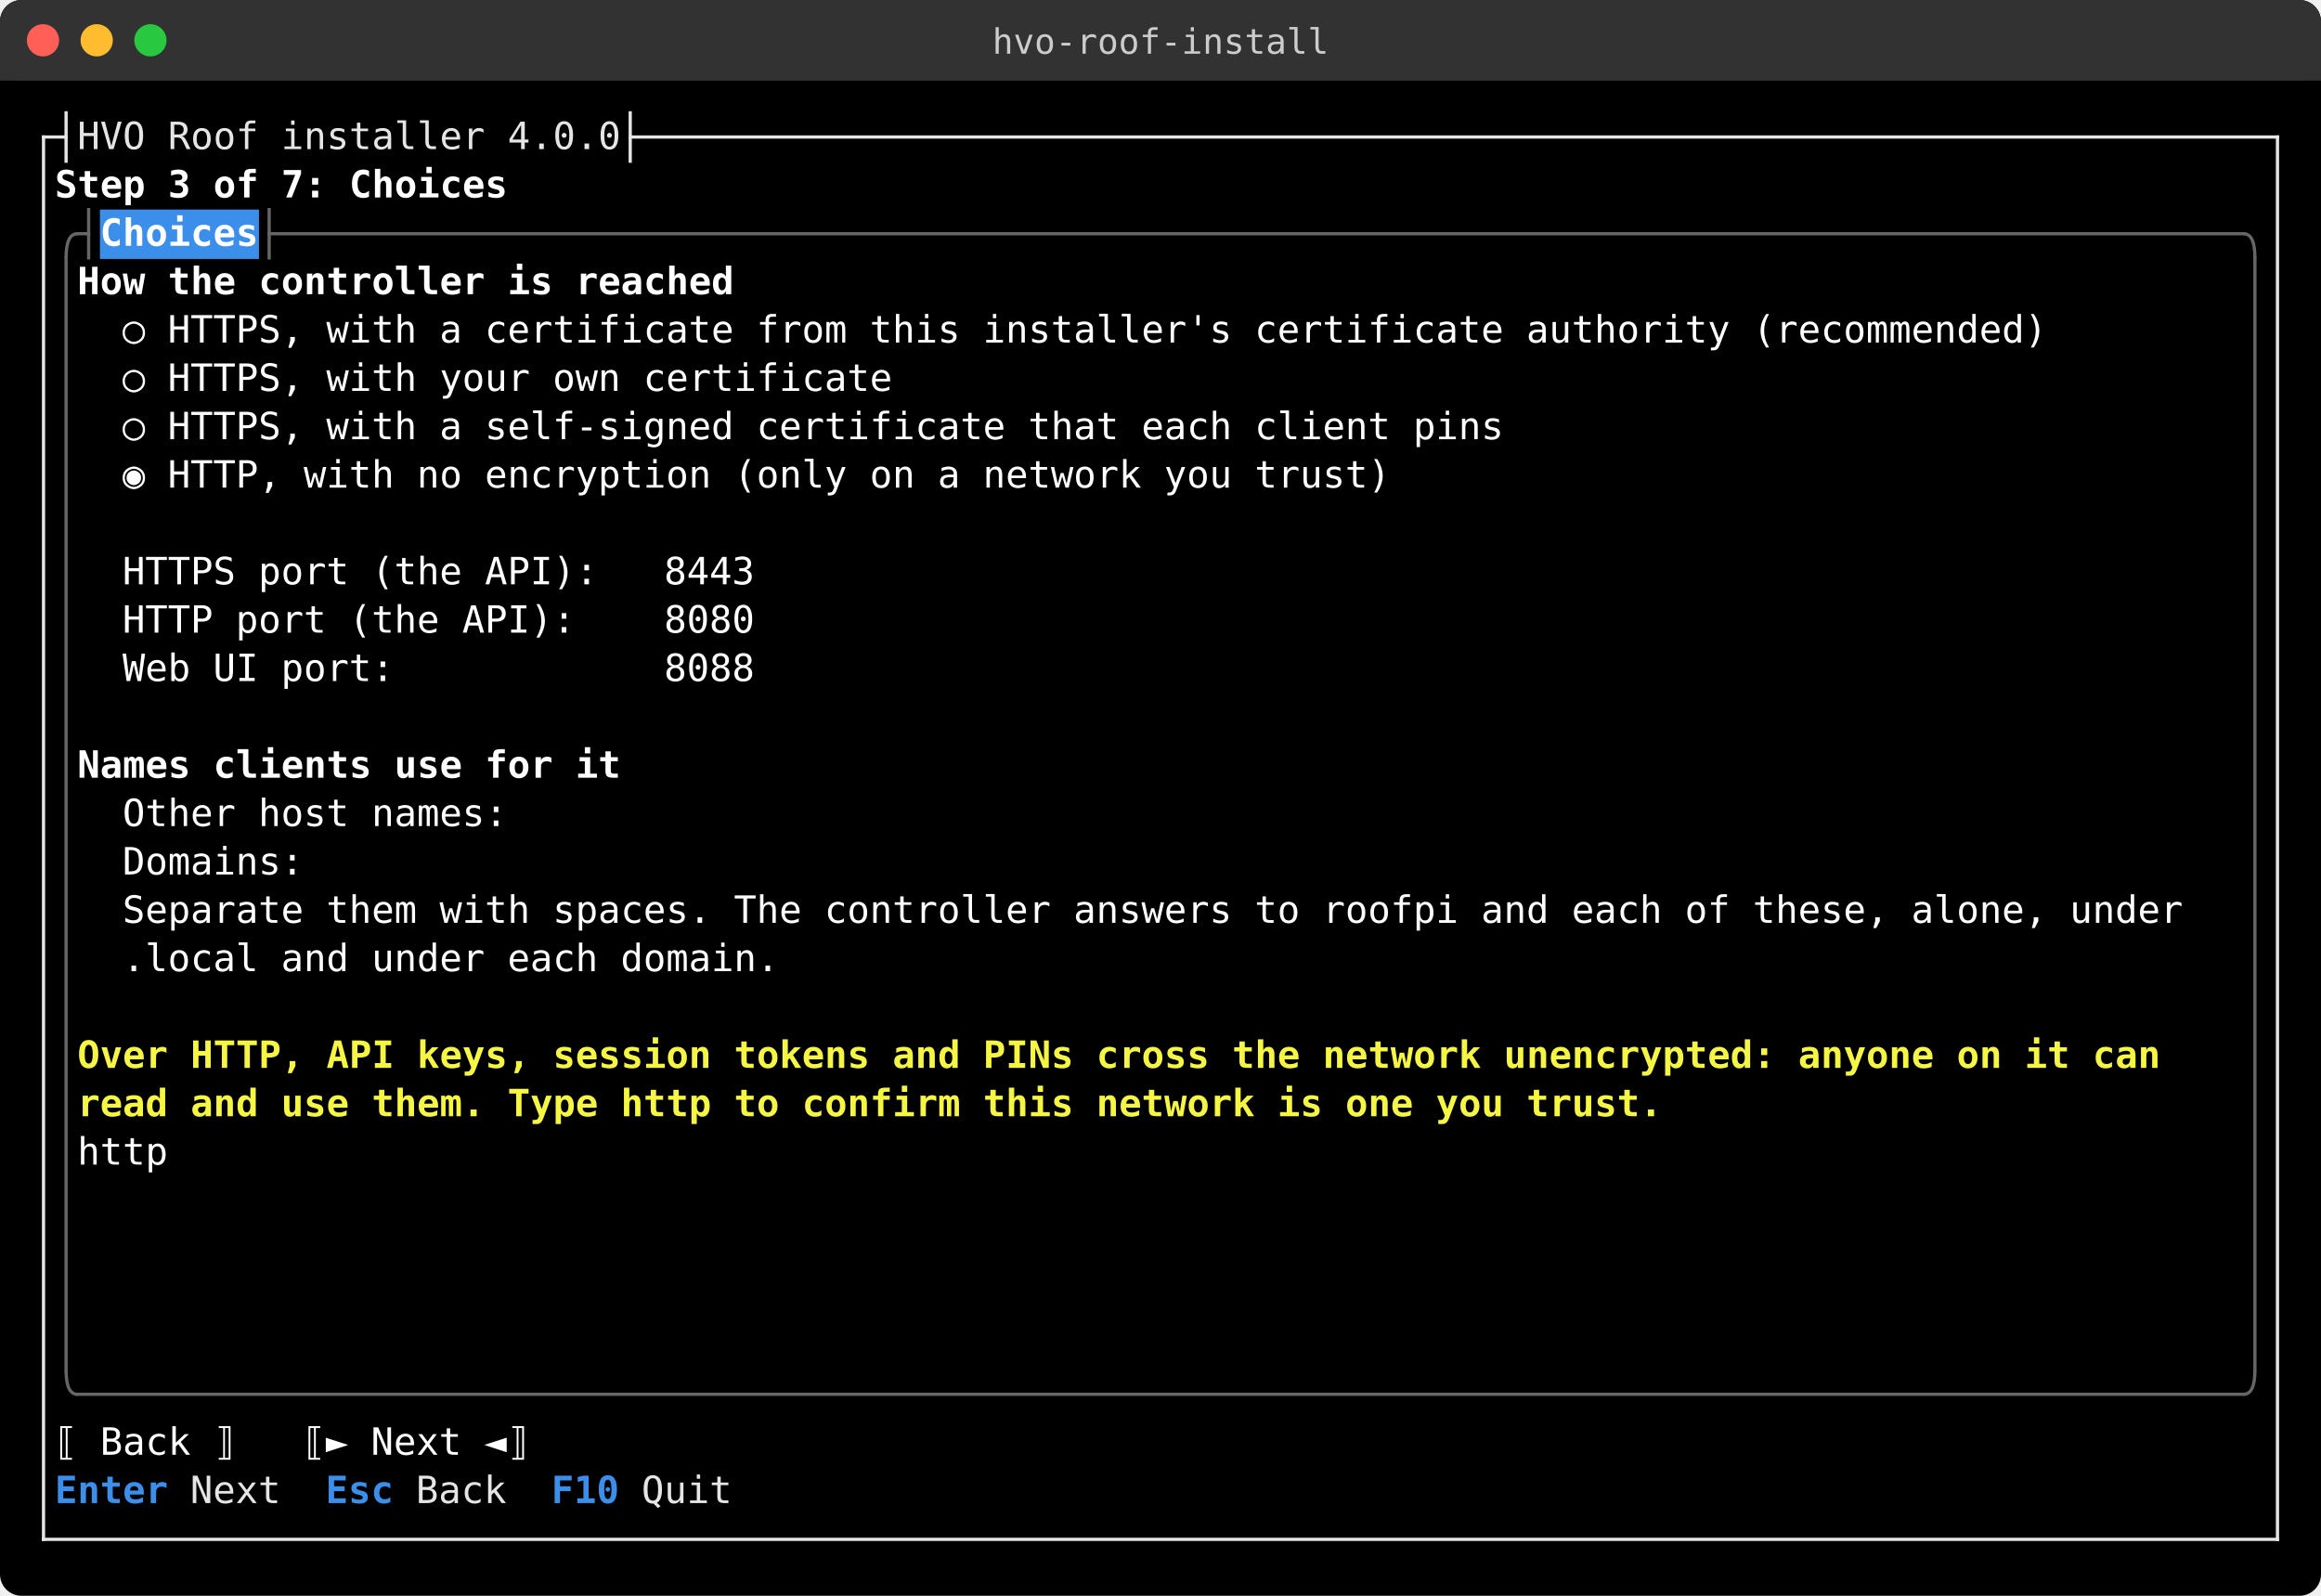
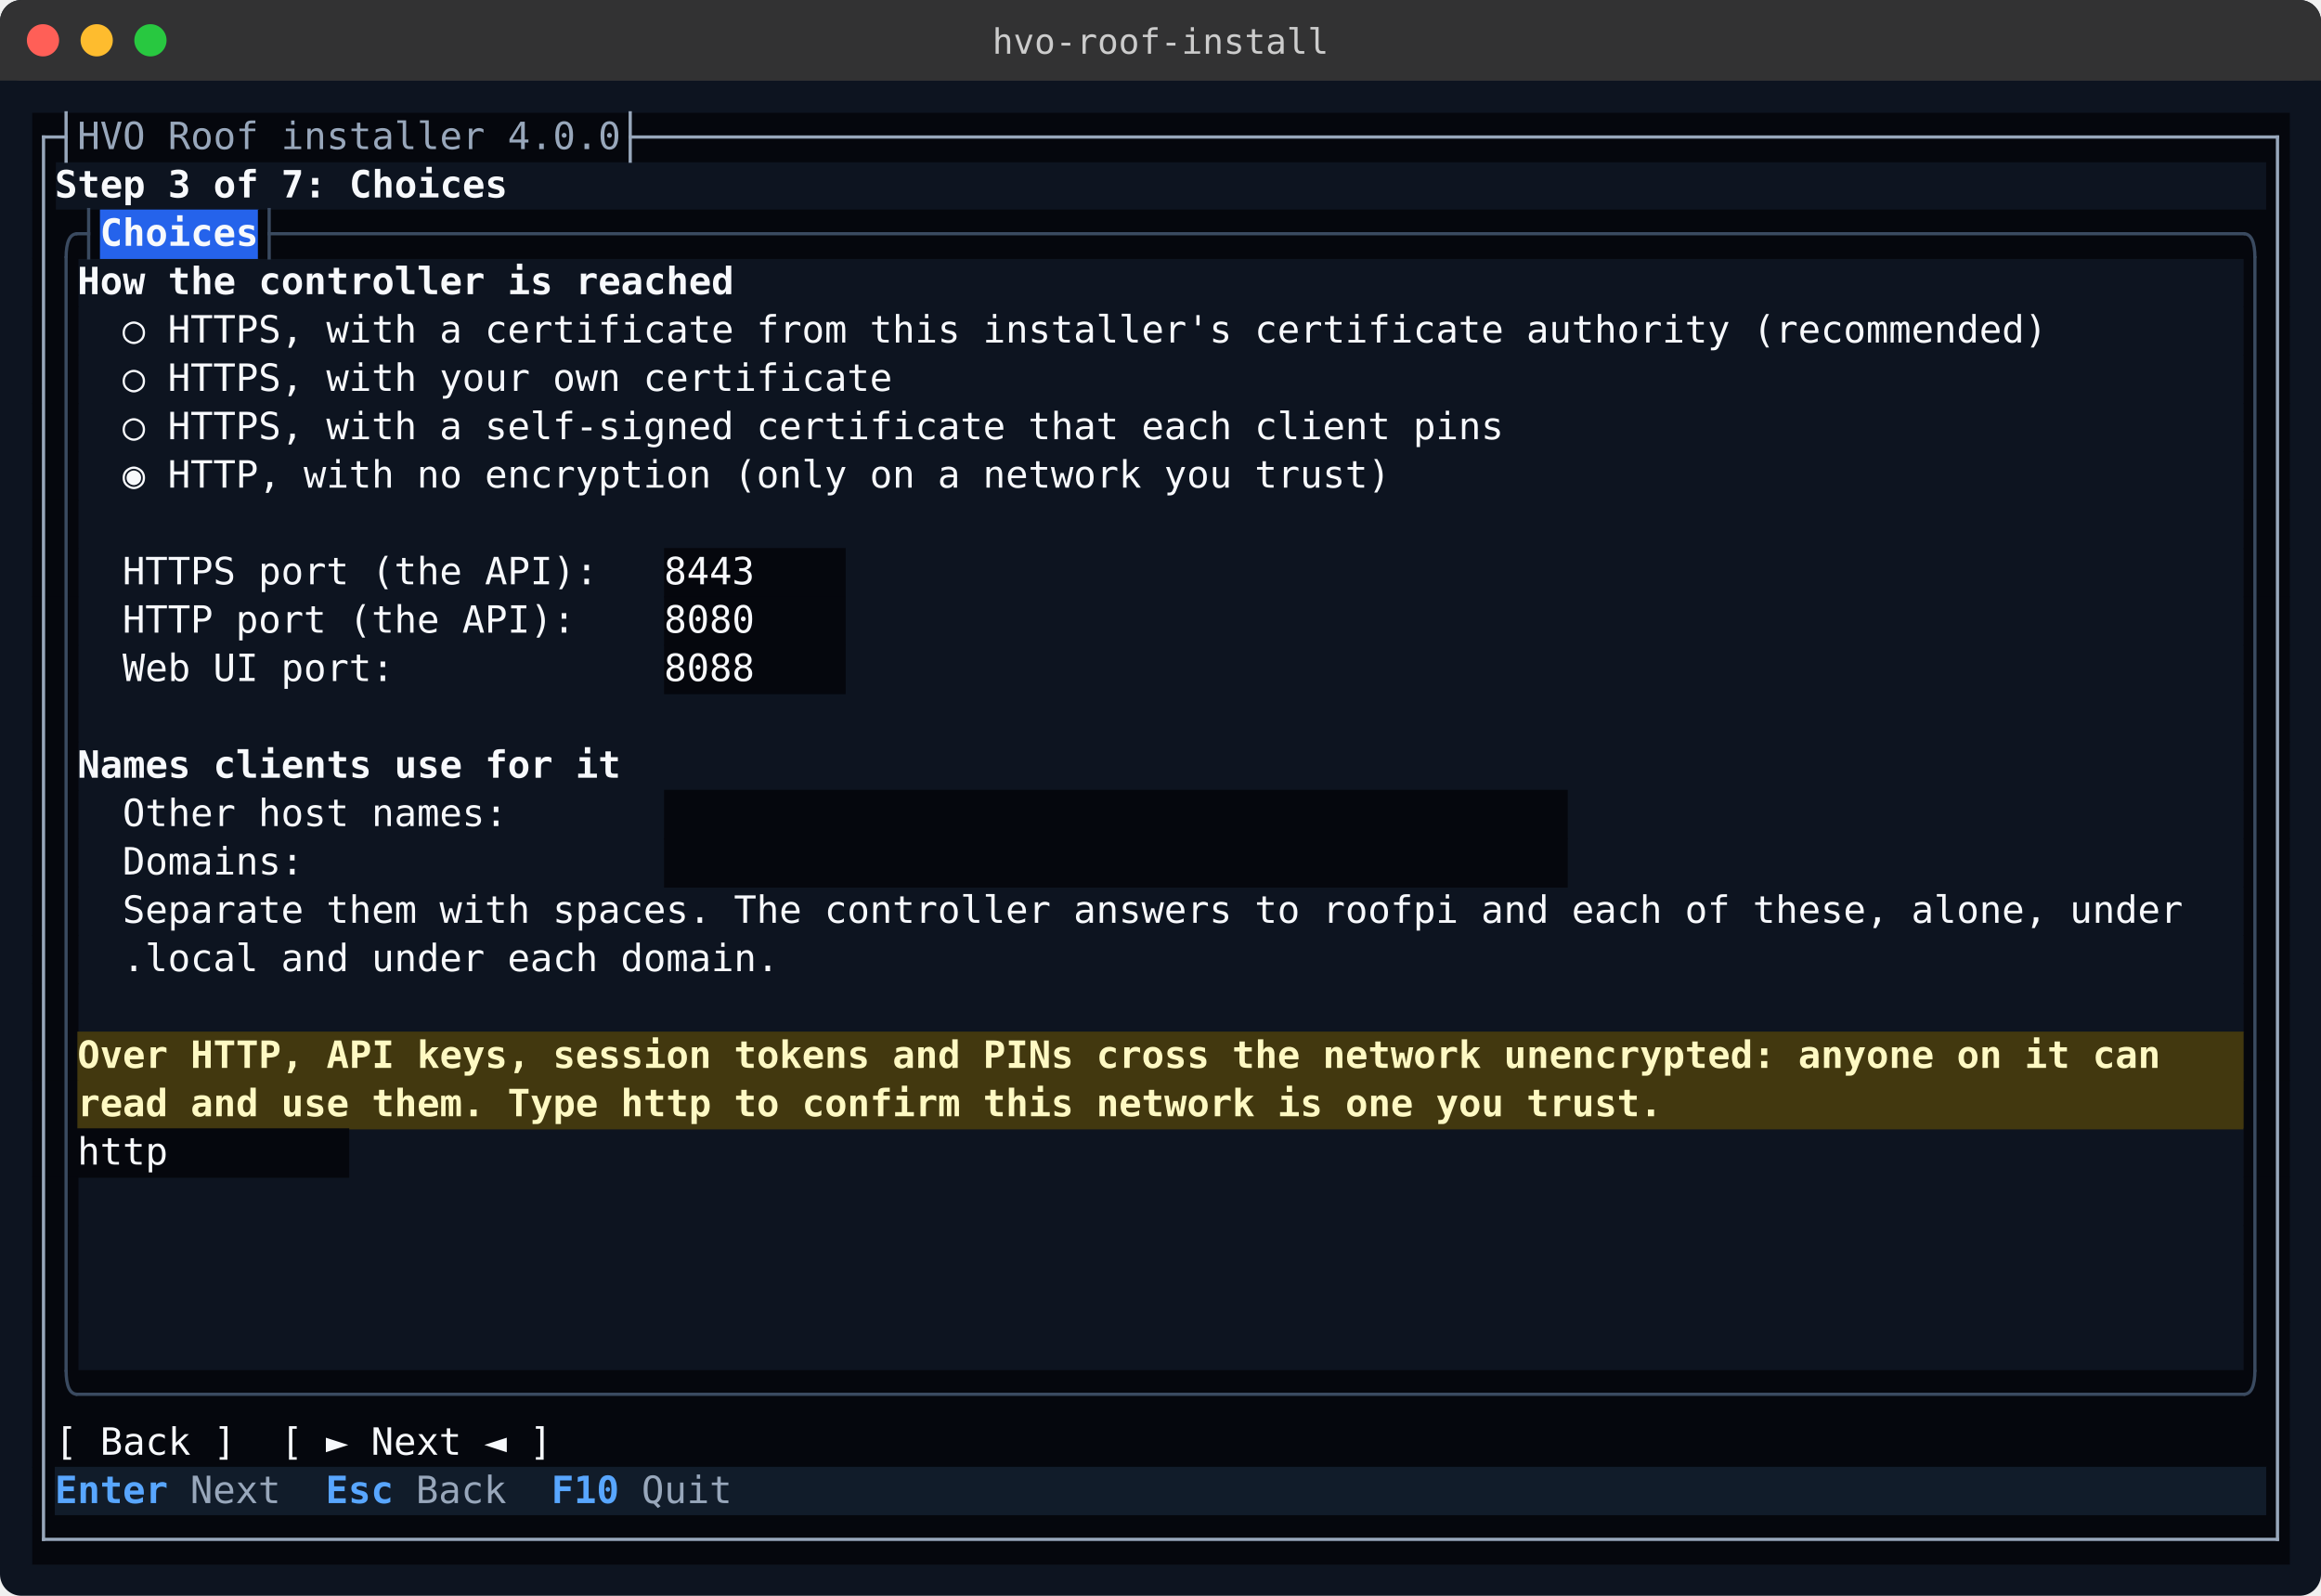
<svg xmlns="http://www.w3.org/2000/svg" width="864" height="594" viewBox="0 0 864.00 594.00" role="img" aria-label="hvo-roof-install">
  <g font-family="ui-monospace, SFMono-Regular, 'Cascadia Mono', 'DejaVu Sans Mono', Menlo, Consolas, 'Liberation Mono', monospace" font-size="14" xml:space="preserve" style="white-space: pre">
-     <rect x="0" y="0" width="864.00" height="594.00" rx="8" fill="#000000" />
+     <rect x="0" y="0" width="864.00" height="594.00" rx="8" fill="#0d1420" />
    <rect x="0" y="0" width="864.00" height="30" rx="8" fill="#323233" />
    <rect x="0" y="22" width="864.00" height="8" fill="#323233" />
    <circle cx="16" cy="15.0" r="6" fill="#ff5f57" />
    <circle cx="36" cy="15.0" r="6" fill="#febc2e" />
    <circle cx="56" cy="15.0" r="6" fill="#28c840" />
    <text x="432.00" y="20.0" fill="#cccccc" text-anchor="middle" font-size="13">hvo-roof-install</text>
-     <rect x="37.20" y="78" width="59.20" height="18.4" fill="#3b8eea" />
-     <rect x="87.60" y="537.00" width="4.50" height="9.30" fill="#000000" />
-     <rect x="196.80" y="537.00" width="4.50" height="9.30" fill="#000000" />
-     <line x1="16.20" y1="50.40" x2="16.20" y2="573.60" stroke="#e5e5e5" stroke-width="1.2" />
-     <line x1="15.60" y1="51.00" x2="25.20" y2="51.00" stroke="#e5e5e5" stroke-width="1.2" />
-     <line x1="234.00" y1="51.00" x2="848.40" y2="51.00" stroke="#e5e5e5" stroke-width="1.2" />
-     <line x1="24.60" y1="41.40" x2="24.60" y2="60.60" stroke="#e5e5e5" stroke-width="1.2" />
-     <line x1="234.60" y1="41.40" x2="234.60" y2="60.60" stroke="#e5e5e5" stroke-width="1.2" />
-     <line x1="847.80" y1="50.40" x2="847.80" y2="573.60" stroke="#e5e5e5" stroke-width="1.2" />
-     <line x1="33.00" y1="77.40" x2="33.00" y2="96.60" stroke="#666666" stroke-width="1.2" />
-     <line x1="28.20" y1="87.00" x2="33.60" y2="87.00" stroke="#666666" stroke-width="1.2" />
-     <line x1="99.60" y1="87.00" x2="835.80" y2="87.00" stroke="#666666" stroke-width="1.2" />
-     <line x1="100.20" y1="77.40" x2="100.20" y2="96.60" stroke="#666666" stroke-width="1.2" />
-     <line x1="24.60" y1="95.40" x2="24.60" y2="510.60" stroke="#666666" stroke-width="1.2" />
-     <line x1="839.40" y1="95.40" x2="839.40" y2="510.60" stroke="#666666" stroke-width="1.2" />
-     <line x1="28.20" y1="519.00" x2="835.80" y2="519.00" stroke="#666666" stroke-width="1.2" />
-     <line x1="15.60" y1="573.00" x2="848.40" y2="573.00" stroke="#e5e5e5" stroke-width="1.2" />
-     <path d="M28.80,87.00 Q24.60,87.00 24.60,96.00" fill="none" stroke="#666666" stroke-width="1.2" />
-     <path d="M835.20,87.00 Q839.40,87.00 839.40,96.00" fill="none" stroke="#666666" stroke-width="1.2" />
-     <path d="M24.60,510.00 Q24.60,519.00 28.80,519.00" fill="none" stroke="#666666" stroke-width="1.2" />
-     <path d="M839.40,510.00 Q839.40,519.00 835.20,519.00" fill="none" stroke="#666666" stroke-width="1.2" />
-     <text x="28.80" y="55.50" fill="#e5e5e5" textLength="201.60" lengthAdjust="spacingAndGlyphs">HVO Roof installer 4.0.0</text>
-     <text x="20.40" y="73.50" fill="#ffffff" textLength="168.00" lengthAdjust="spacingAndGlyphs" font-weight="bold">Step 3 of 7: Choices</text>
-     <text x="37.20" y="91.50" fill="#ffffff" textLength="58.80" lengthAdjust="spacingAndGlyphs" font-weight="bold">Choices</text>
-     <text x="28.80" y="109.50" fill="#ffffff" textLength="243.60" lengthAdjust="spacingAndGlyphs" font-weight="bold">How the controller is reached</text>
-     <text x="45.60" y="127.50" fill="#ffffff" textLength="714.00" lengthAdjust="spacingAndGlyphs">○ HTTPS, with a certificate from this installer's certificate authority (recommended)</text>
-     <text x="45.60" y="145.50" fill="#ffffff" textLength="285.60" lengthAdjust="spacingAndGlyphs">○ HTTPS, with your own certificate</text>
-     <text x="45.60" y="163.50" fill="#ffffff" textLength="512.40" lengthAdjust="spacingAndGlyphs">○ HTTPS, with a self-signed certificate that each client pins</text>
-     <text x="45.60" y="181.50" fill="#ffffff" textLength="470.40" lengthAdjust="spacingAndGlyphs">◉ HTTP, with no encryption (only on a network you trust)</text>
-     <text x="45.60" y="217.50" fill="#ffffff" textLength="176.40" lengthAdjust="spacingAndGlyphs">HTTPS port (the API):</text>
-     <text x="247.20" y="217.50" fill="#ffffff" textLength="33.60" lengthAdjust="spacingAndGlyphs">8443</text>
-     <text x="45.60" y="235.50" fill="#ffffff" textLength="168.00" lengthAdjust="spacingAndGlyphs">HTTP port (the API):</text>
-     <text x="247.20" y="235.50" fill="#ffffff" textLength="33.60" lengthAdjust="spacingAndGlyphs">8080</text>
-     <text x="45.60" y="253.50" fill="#ffffff" textLength="100.80" lengthAdjust="spacingAndGlyphs">Web UI port:</text>
-     <text x="247.20" y="253.50" fill="#ffffff" textLength="33.60" lengthAdjust="spacingAndGlyphs">8088</text>
-     <text x="28.80" y="289.50" fill="#ffffff" textLength="201.60" lengthAdjust="spacingAndGlyphs" font-weight="bold">Names clients use for it</text>
-     <text x="45.60" y="307.50" fill="#ffffff" textLength="142.80" lengthAdjust="spacingAndGlyphs">Other host names:</text>
-     <text x="45.60" y="325.50" fill="#ffffff" textLength="67.20" lengthAdjust="spacingAndGlyphs">Domains:</text>
-     <text x="45.60" y="343.50" fill="#ffffff" textLength="764.40" lengthAdjust="spacingAndGlyphs">Separate them with spaces. The controller answers to roofpi and each of these, alone, under</text>
-     <text x="45.60" y="361.50" fill="#ffffff" textLength="243.60" lengthAdjust="spacingAndGlyphs">.local and under each domain.</text>
-     <text x="28.80" y="397.50" fill="#f5f543" textLength="772.80" lengthAdjust="spacingAndGlyphs" font-weight="bold">Over HTTP, API keys, session tokens and PINs cross the network unencrypted: anyone on it can</text>
-     <text x="28.80" y="415.50" fill="#f5f543" textLength="588.00" lengthAdjust="spacingAndGlyphs" font-weight="bold">read and use them. Type http to confirm this network is one you trust.</text>
-     <text x="28.80" y="433.50" fill="#ffffff" textLength="33.60" lengthAdjust="spacingAndGlyphs">http</text>
-     <text x="20.40" y="541.50" fill="#ffffff" textLength="67.20" lengthAdjust="spacingAndGlyphs">⟦ Back ⟧</text>
-     <text x="112.80" y="541.50" fill="#ffffff" textLength="84.00" lengthAdjust="spacingAndGlyphs">⟦► Next ◄⟧</text>
-     <text x="20.40" y="559.50" fill="#3b8eea" textLength="42.00" lengthAdjust="spacingAndGlyphs" font-weight="bold">Enter</text>
-     <text x="70.80" y="559.50" fill="#e5e5e5" textLength="33.60" lengthAdjust="spacingAndGlyphs">Next</text>
-     <text x="121.20" y="559.50" fill="#3b8eea" textLength="25.20" lengthAdjust="spacingAndGlyphs" font-weight="bold">Esc</text>
-     <text x="154.80" y="559.50" fill="#e5e5e5" textLength="33.60" lengthAdjust="spacingAndGlyphs">Back</text>
-     <text x="205.20" y="559.50" fill="#3b8eea" textLength="25.20" lengthAdjust="spacingAndGlyphs" font-weight="bold">F10</text>
-     <text x="238.80" y="559.50" fill="#e5e5e5" textLength="33.60" lengthAdjust="spacingAndGlyphs">Quit</text>
+     <rect x="12.00" y="42" width="840.40" height="18.4" fill="#05070d" />
+     <rect x="12.00" y="60" width="8.80" height="18.4" fill="#05070d" />
+     <rect x="843.60" y="60" width="8.80" height="18.4" fill="#05070d" />
+     <rect x="12.00" y="78" width="25.60" height="18.4" fill="#05070d" />
+     <rect x="37.20" y="78" width="59.20" height="18.4" fill="#2563eb" />
+     <rect x="96.00" y="78" width="756.40" height="18.4" fill="#05070d" />
+     <rect x="12.00" y="96" width="17.20" height="18.4" fill="#05070d" />
+     <rect x="835.20" y="96" width="17.20" height="18.4" fill="#05070d" />
+     <rect x="12.00" y="114" width="17.20" height="18.4" fill="#05070d" />
+     <rect x="835.20" y="114" width="17.20" height="18.4" fill="#05070d" />
+     <rect x="12.00" y="132" width="17.20" height="18.4" fill="#05070d" />
+     <rect x="835.20" y="132" width="17.20" height="18.4" fill="#05070d" />
+     <rect x="12.00" y="150" width="17.20" height="18.4" fill="#05070d" />
+     <rect x="835.20" y="150" width="17.20" height="18.4" fill="#05070d" />
+     <rect x="12.00" y="168" width="17.20" height="18.4" fill="#05070d" />
+     <rect x="835.20" y="168" width="17.20" height="18.4" fill="#05070d" />
+     <rect x="12.00" y="186" width="17.20" height="18.4" fill="#05070d" />
+     <rect x="835.20" y="186" width="17.20" height="18.4" fill="#05070d" />
+     <rect x="12.00" y="204" width="17.20" height="18.4" fill="#05070d" />
+     <rect x="247.20" y="204" width="67.60" height="18.4" fill="#05070d" />
+     <rect x="835.20" y="204" width="17.20" height="18.4" fill="#05070d" />
+     <rect x="12.00" y="222" width="17.20" height="18.4" fill="#05070d" />
+     <rect x="247.20" y="222" width="67.60" height="18.4" fill="#05070d" />
+     <rect x="835.20" y="222" width="17.20" height="18.4" fill="#05070d" />
+     <rect x="12.00" y="240" width="17.20" height="18.4" fill="#05070d" />
+     <rect x="247.20" y="240" width="67.60" height="18.4" fill="#05070d" />
+     <rect x="835.20" y="240" width="17.20" height="18.4" fill="#05070d" />
+     <rect x="12.00" y="258" width="17.20" height="18.4" fill="#05070d" />
+     <rect x="835.20" y="258" width="17.20" height="18.4" fill="#05070d" />
+     <rect x="12.00" y="276" width="17.20" height="18.4" fill="#05070d" />
+     <rect x="835.20" y="276" width="17.20" height="18.4" fill="#05070d" />
+     <rect x="12.00" y="294" width="17.20" height="18.4" fill="#05070d" />
+     <rect x="247.20" y="294" width="336.40" height="18.4" fill="#05070d" />
+     <rect x="835.20" y="294" width="17.20" height="18.4" fill="#05070d" />
+     <rect x="12.00" y="312" width="17.20" height="18.4" fill="#05070d" />
+     <rect x="247.20" y="312" width="336.40" height="18.4" fill="#05070d" />
+     <rect x="835.20" y="312" width="17.20" height="18.4" fill="#05070d" />
+     <rect x="12.00" y="330" width="17.20" height="18.4" fill="#05070d" />
+     <rect x="835.20" y="330" width="17.20" height="18.4" fill="#05070d" />
+     <rect x="12.00" y="348" width="17.20" height="18.4" fill="#05070d" />
+     <rect x="835.20" y="348" width="17.20" height="18.4" fill="#05070d" />
+     <rect x="12.00" y="366" width="17.20" height="18.4" fill="#05070d" />
+     <rect x="835.20" y="366" width="17.20" height="18.4" fill="#05070d" />
+     <rect x="12.00" y="384" width="17.20" height="18.4" fill="#05070d" />
+     <rect x="28.80" y="384" width="806.80" height="18.4" fill="#42380f" />
+     <rect x="835.20" y="384" width="17.20" height="18.4" fill="#05070d" />
+     <rect x="12.00" y="402" width="17.20" height="18.4" fill="#05070d" />
+     <rect x="28.80" y="402" width="806.80" height="18.4" fill="#42380f" />
+     <rect x="835.20" y="402" width="17.20" height="18.4" fill="#05070d" />
+     <rect x="12.00" y="420" width="118.00" height="18.4" fill="#05070d" />
+     <rect x="835.20" y="420" width="17.20" height="18.4" fill="#05070d" />
+     <rect x="12.00" y="438" width="17.20" height="18.4" fill="#05070d" />
+     <rect x="835.20" y="438" width="17.20" height="18.4" fill="#05070d" />
+     <rect x="12.00" y="456" width="17.20" height="18.4" fill="#05070d" />
+     <rect x="835.20" y="456" width="17.20" height="18.4" fill="#05070d" />
+     <rect x="12.00" y="474" width="17.20" height="18.4" fill="#05070d" />
+     <rect x="835.20" y="474" width="17.20" height="18.4" fill="#05070d" />
+     <rect x="12.00" y="492" width="17.20" height="18.4" fill="#05070d" />
+     <rect x="835.20" y="492" width="17.20" height="18.4" fill="#05070d" />
+     <rect x="12.00" y="510" width="840.40" height="18.4" fill="#05070d" />
+     <rect x="12.00" y="528" width="840.40" height="18.4" fill="#05070d" />
+     <rect x="12.00" y="546" width="8.80" height="18.4" fill="#05070d" />
+     <rect x="20.40" y="546" width="823.60" height="18.4" fill="#111c2a" />
+     <rect x="843.60" y="546" width="8.80" height="18.4" fill="#05070d" />
+     <rect x="12.00" y="564" width="840.40" height="18.4" fill="#05070d" />
+     <line x1="16.20" y1="50.40" x2="16.20" y2="573.60" stroke="#98a7bb" stroke-width="1.2" />
+     <line x1="15.60" y1="51.00" x2="25.20" y2="51.00" stroke="#98a7bb" stroke-width="1.2" />
+     <line x1="234.00" y1="51.00" x2="848.40" y2="51.00" stroke="#98a7bb" stroke-width="1.2" />
+     <line x1="24.60" y1="41.40" x2="24.60" y2="60.60" stroke="#98a7bb" stroke-width="1.2" />
+     <line x1="234.60" y1="41.40" x2="234.60" y2="60.60" stroke="#98a7bb" stroke-width="1.2" />
+     <line x1="847.80" y1="50.40" x2="847.80" y2="573.60" stroke="#98a7bb" stroke-width="1.2" />
+     <line x1="33.00" y1="77.40" x2="33.00" y2="96.60" stroke="#3a4a60" stroke-width="1.2" />
+     <line x1="28.20" y1="87.00" x2="33.60" y2="87.00" stroke="#3a4a60" stroke-width="1.2" />
+     <line x1="99.60" y1="87.00" x2="835.80" y2="87.00" stroke="#3a4a60" stroke-width="1.2" />
+     <line x1="100.20" y1="77.40" x2="100.20" y2="96.60" stroke="#3a4a60" stroke-width="1.2" />
+     <line x1="24.60" y1="95.40" x2="24.60" y2="510.60" stroke="#3a4a60" stroke-width="1.2" />
+     <line x1="839.40" y1="95.40" x2="839.40" y2="510.60" stroke="#3a4a60" stroke-width="1.2" />
+     <line x1="28.20" y1="519.00" x2="835.80" y2="519.00" stroke="#3a4a60" stroke-width="1.2" />
+     <line x1="15.60" y1="573.00" x2="848.40" y2="573.00" stroke="#98a7bb" stroke-width="1.2" />
+     <path d="M28.80,87.00 Q24.60,87.00 24.60,96.00" fill="none" stroke="#3a4a60" stroke-width="1.2" />
+     <path d="M835.20,87.00 Q839.40,87.00 839.40,96.00" fill="none" stroke="#3a4a60" stroke-width="1.2" />
+     <path d="M24.60,510.00 Q24.60,519.00 28.80,519.00" fill="none" stroke="#3a4a60" stroke-width="1.2" />
+     <path d="M839.40,510.00 Q839.40,519.00 835.20,519.00" fill="none" stroke="#3a4a60" stroke-width="1.2" />
+     <text x="28.80" y="55.50" fill="#98a7bb" textLength="201.60" lengthAdjust="spacingAndGlyphs">HVO Roof installer 4.0.0</text>
+     <text x="20.40" y="73.50" fill="#f7f9fc" textLength="168.00" lengthAdjust="spacingAndGlyphs" font-weight="bold">Step 3 of 7: Choices</text>
+     <text x="37.20" y="91.50" fill="#f7f9fc" textLength="58.80" lengthAdjust="spacingAndGlyphs" font-weight="bold">Choices</text>
+     <text x="28.80" y="109.50" fill="#f7f9fc" textLength="243.60" lengthAdjust="spacingAndGlyphs" font-weight="bold">How the controller is reached</text>
+     <text x="45.60" y="127.50" fill="#f7f9fc" textLength="714.00" lengthAdjust="spacingAndGlyphs">○ HTTPS, with a certificate from this installer's certificate authority (recommended)</text>
+     <text x="45.60" y="145.50" fill="#f7f9fc" textLength="285.60" lengthAdjust="spacingAndGlyphs">○ HTTPS, with your own certificate</text>
+     <text x="45.60" y="163.50" fill="#f7f9fc" textLength="512.40" lengthAdjust="spacingAndGlyphs">○ HTTPS, with a self-signed certificate that each client pins</text>
+     <text x="45.60" y="181.50" fill="#f7f9fc" textLength="470.40" lengthAdjust="spacingAndGlyphs">◉ HTTP, with no encryption (only on a network you trust)</text>
+     <text x="45.60" y="217.50" fill="#f7f9fc" textLength="176.40" lengthAdjust="spacingAndGlyphs">HTTPS port (the API):</text>
+     <text x="247.20" y="217.50" fill="#f7f9fc" textLength="33.60" lengthAdjust="spacingAndGlyphs">8443</text>
+     <text x="45.60" y="235.50" fill="#f7f9fc" textLength="168.00" lengthAdjust="spacingAndGlyphs">HTTP port (the API):</text>
+     <text x="247.20" y="235.50" fill="#f7f9fc" textLength="33.60" lengthAdjust="spacingAndGlyphs">8080</text>
+     <text x="45.60" y="253.50" fill="#f7f9fc" textLength="100.80" lengthAdjust="spacingAndGlyphs">Web UI port:</text>
+     <text x="247.20" y="253.50" fill="#f7f9fc" textLength="33.60" lengthAdjust="spacingAndGlyphs">8088</text>
+     <text x="28.80" y="289.50" fill="#f7f9fc" textLength="201.60" lengthAdjust="spacingAndGlyphs" font-weight="bold">Names clients use for it</text>
+     <text x="45.60" y="307.50" fill="#f7f9fc" textLength="142.80" lengthAdjust="spacingAndGlyphs">Other host names:</text>
+     <text x="45.60" y="325.50" fill="#f7f9fc" textLength="67.20" lengthAdjust="spacingAndGlyphs">Domains:</text>
+     <text x="45.60" y="343.50" fill="#f7f9fc" textLength="764.40" lengthAdjust="spacingAndGlyphs">Separate them with spaces. The controller answers to roofpi and each of these, alone, under</text>
+     <text x="45.60" y="361.50" fill="#f7f9fc" textLength="243.60" lengthAdjust="spacingAndGlyphs">.local and under each domain.</text>
+     <text x="28.80" y="397.50" fill="#fef9c3" textLength="772.80" lengthAdjust="spacingAndGlyphs" font-weight="bold">Over HTTP, API keys, session tokens and PINs cross the network unencrypted: anyone on it can</text>
+     <text x="28.80" y="415.50" fill="#fef9c3" textLength="588.00" lengthAdjust="spacingAndGlyphs" font-weight="bold">read and use them. Type http to confirm this network is one you trust.</text>
+     <text x="28.80" y="433.50" fill="#f7f9fc" textLength="33.60" lengthAdjust="spacingAndGlyphs">http</text>
+     <text x="20.40" y="541.50" fill="#f7f9fc" textLength="67.20" lengthAdjust="spacingAndGlyphs">[ Back ]</text>
+     <text x="104.40" y="541.50" fill="#f7f9fc" textLength="100.80" lengthAdjust="spacingAndGlyphs">[ ► Next ◄ ]</text>
+     <text x="20.40" y="559.50" fill="#58a6ff" textLength="42.00" lengthAdjust="spacingAndGlyphs" font-weight="bold">Enter</text>
+     <text x="70.80" y="559.50" fill="#98a7bb" textLength="33.60" lengthAdjust="spacingAndGlyphs">Next</text>
+     <text x="121.20" y="559.50" fill="#58a6ff" textLength="25.20" lengthAdjust="spacingAndGlyphs" font-weight="bold">Esc</text>
+     <text x="154.80" y="559.50" fill="#98a7bb" textLength="33.60" lengthAdjust="spacingAndGlyphs">Back</text>
+     <text x="205.20" y="559.50" fill="#58a6ff" textLength="25.20" lengthAdjust="spacingAndGlyphs" font-weight="bold">F10</text>
+     <text x="238.80" y="559.50" fill="#98a7bb" textLength="33.60" lengthAdjust="spacingAndGlyphs">Quit</text>
  </g>
</svg>
